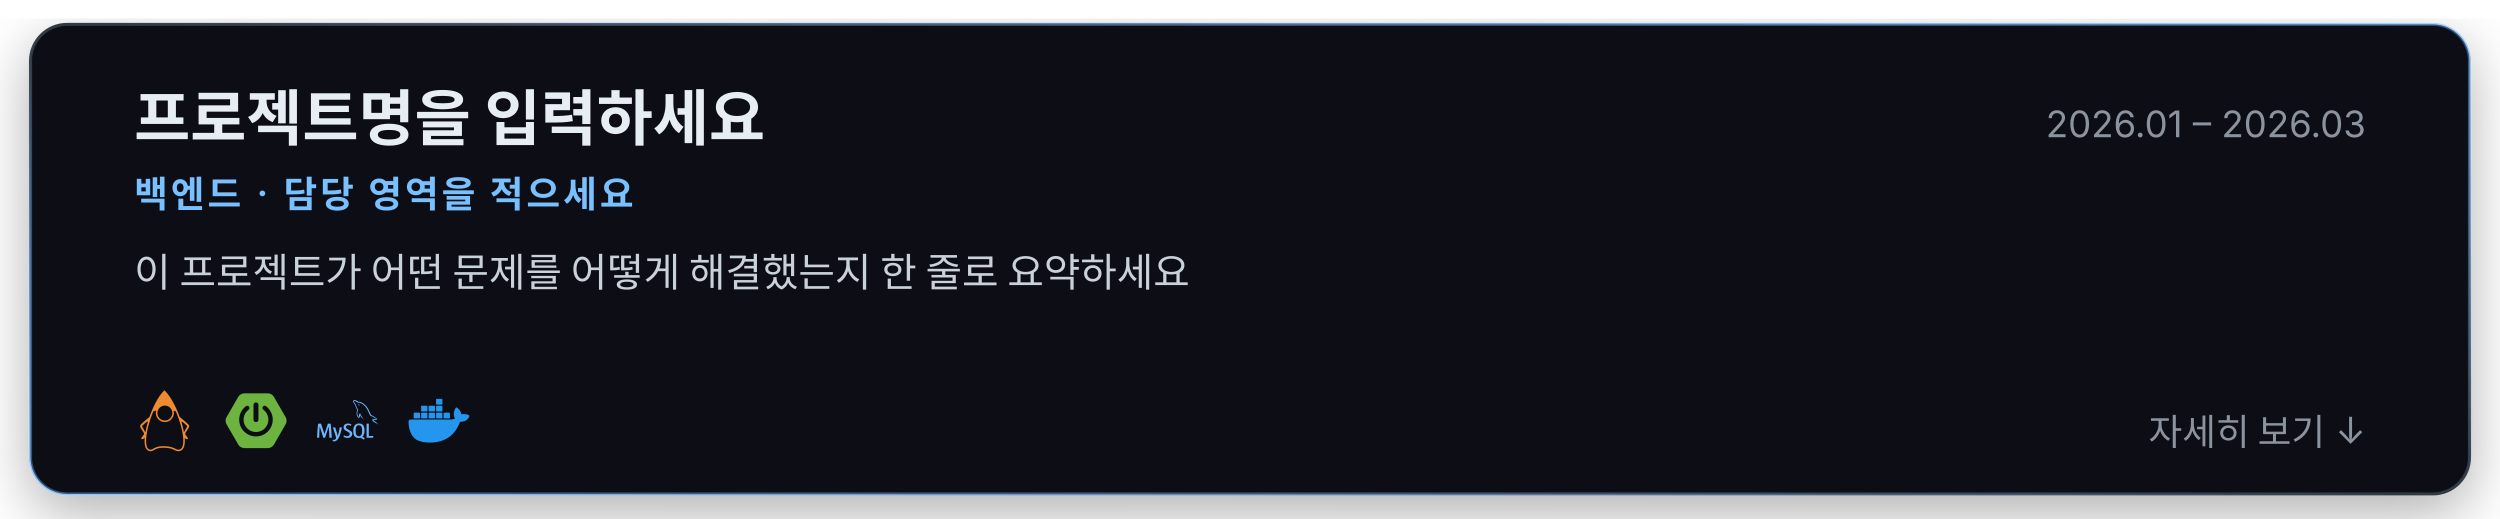
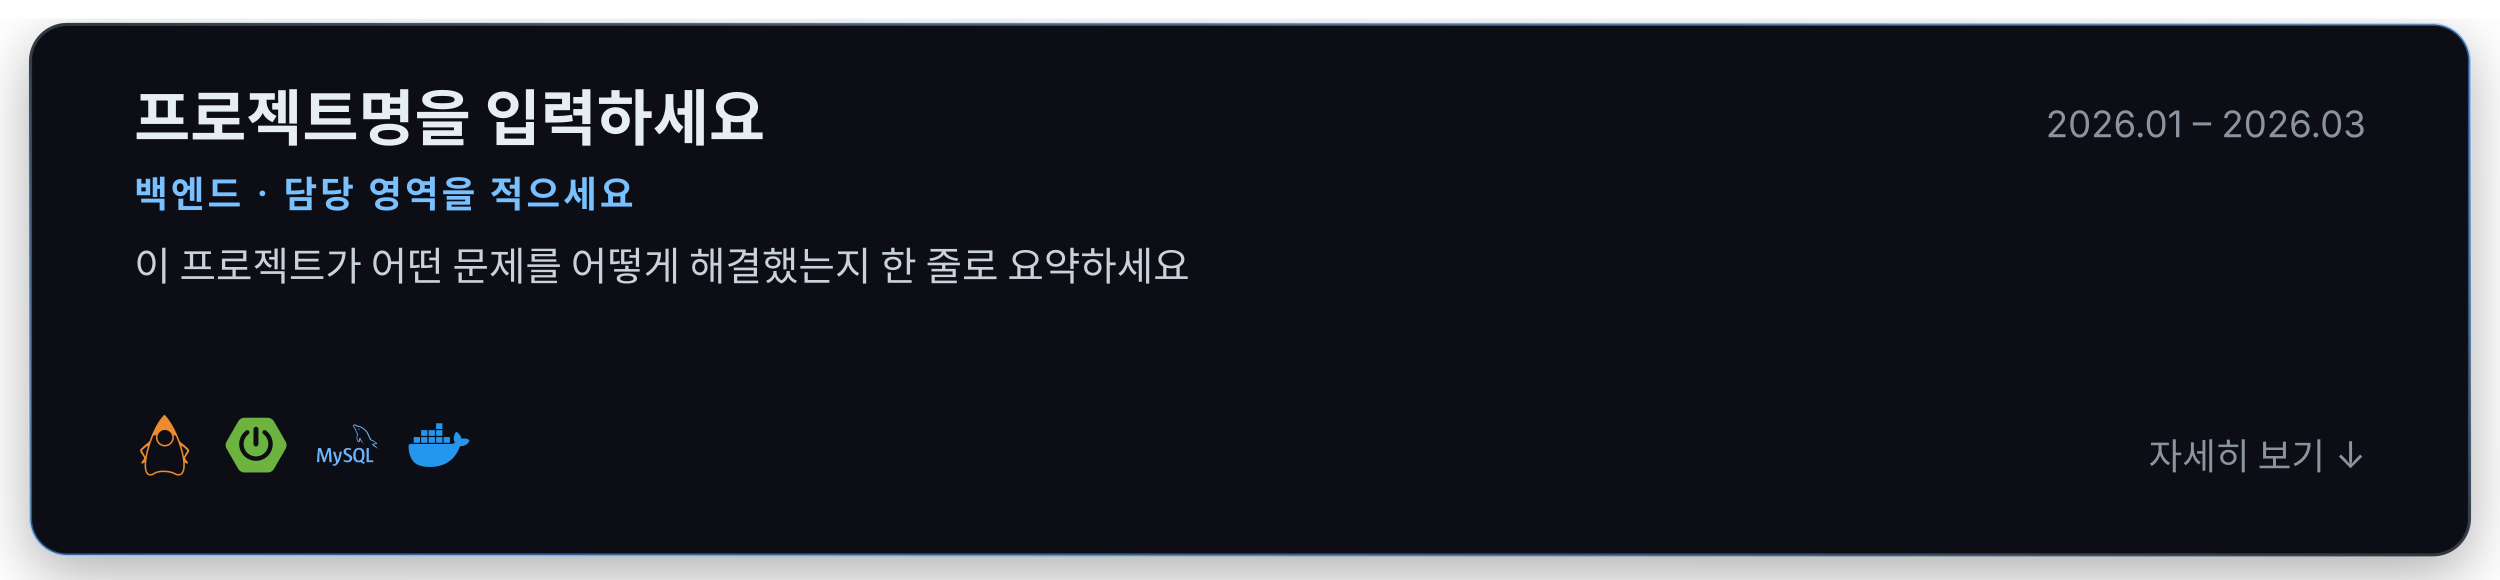
- <svg xmlns="http://www.w3.org/2000/svg" viewBox="0 0 820 170" font-family="Pretendard, -apple-system, BlinkMacSystemFont, 'Segoe UI', Inter, sans-serif">
+ <svg xmlns="http://www.w3.org/2000/svg" viewBox="0 0 820 190" font-family="Pretendard, -apple-system, BlinkMacSystemFont, 'Segoe UI', Inter, sans-serif">
  <defs>
    <linearGradient id="accent-example" x1="0" y1="0" x2="1" y2="0">
      <stop offset="0%" stop-color="#79c0ff" />
      <stop offset="100%" stop-color="#d2a8ff" />
    </linearGradient>
    <linearGradient id="border-example" x1="0" y1="0" x2="1" y2="1">
      <stop offset="0%" stop-color="#30363d" />
      <stop offset="50%" stop-color="#58a6ff" stop-opacity="0.45" />
      <stop offset="100%" stop-color="#30363d" />
    </linearGradient>
    <filter id="shadow-example" x="-20%" y="-20%" width="140%" height="140%">
      <feDropShadow dx="0" dy="6" stdDeviation="10" flood-color="#000000" flood-opacity="0.32" />
    </filter>
  </defs>
  <g filter="url(#shadow-example)">
-     <rect x="10" y="8" width="800" height="154" rx="12" fill="#0d1117" stroke="url(#border-example)" />
+     <rect x="10" y="8" width="800" height="174" rx="12" fill="#0d1117" stroke="url(#border-example)" />
  </g>
  <text x="44" y="46" font-size="20" font-weight="700" fill="#e6edf3">프로젝트명을 입력하세요</text>
  <text x="776" y="45" text-anchor="end" font-size="12" fill="#8b949e">2026.01 – 2026.03</text>
  <text x="44" y="68" font-size="12" font-weight="600" letter-spacing="1" fill="#79c0ff">백엔드 · 담당 영역을 적으세요</text>
-   <text x="44" y="94" font-size="13" fill="#c9d1d9">이 프로젝트가 어떤 문제를 어떻게 해결했는지 한 줄로 요약하세요</text>
+   <text font-size="13" fill="#c9d1d9">
+     <tspan x="44" y="92">이 프로젝트가 어떤 문제를 어떻게 해결했는지 한 줄로 요약하세요</tspan>
+   </text>
  <rect x="44" y="112" height="2" rx="1" fill="url(#accent-example)" width="0">
    <animate attributeName="width" begin="0.2s" dur="0.5s" values="0;732" fill="freeze" />
  </rect>
-   <g transform="translate(44,128) scale(0.8333)">
+   <g transform="translate(44,136) scale(0.8333)">
    <path d="M11.915 0 11.7.215C9.515 2.4 7.47 6.39 6.046 10.483c-1.064 1.024-3.633 2.81-3.711 3.551-.093.87 1.746 2.611 1.55 3.235-.198.625-1.304 1.408-1.014 1.939.1.188.823.011 1.277-.491a13.389 13.389 0 0 0-.017 2.14c.076.906.27 1.668.643 2.232.372.563.956.911 1.667.911.397 0 .727-.114 1.024-.264.298-.149.571-.33.91-.5.68-.34 1.634-.666 3.53-.604 1.903.062 2.872.39 3.559.704.687.314 1.15.664 1.925.664.767 0 1.395-.336 1.807-.9.412-.563.631-1.33.72-2.24.06-.623.055-1.32 0-2.066.454.45 1.117.604 1.213.424.29-.53-.816-1.314-1.013-1.937-.198-.624 1.642-2.366 1.549-3.236-.08-.748-2.707-2.568-3.748-3.586C16.428 6.374 14.308 2.394 12.13.215zm.175 6.038a2.95 2.95 0 0 1 2.943 2.942 2.95 2.95 0 0 1-2.943 2.943A2.95 2.95 0 0 1 9.148 8.98a2.95 2.95 0 0 1 2.942-2.942zM8.685 7.983a3.515 3.515 0 0 0-.145.997c0 1.951 1.6 3.55 3.55 3.55 1.95 0 3.55-1.598 3.55-3.55 0-.329-.046-.648-.132-.951.334.095.64.208.915.336a42.699 42.699 0 0 1 2.042 5.829c.678 2.545 1.01 4.92.846 6.607-.082.844-.29 1.51-.606 1.94-.315.431-.713.651-1.315.651-.593 0-.932-.27-1.673-.61-.741-.338-1.825-.694-3.792-.758-1.974-.064-3.073.293-3.821.669-.375.188-.659.373-.911.5s-.466.2-.752.2c-.53 0-.876-.209-1.16-.64-.285-.43-.474-1.101-.545-1.948-.141-1.693.176-4.069.823-6.614a43.155 43.155 0 0 1 1.934-5.783c.348-.167.749-.31 1.192-.425zm-3.382 4.362a.216.216 0 0 1 .13.031c-.166.56-.323 1.116-.463 1.665a33.849 33.849 0 0 0-.547 2.555 3.9 3.9 0 0 0-.2-.39c-.58-1.012-.914-1.642-1.16-2.08.315-.24 1.679-1.755 2.24-1.781zm13.394.01c.562.027 1.926 1.543 2.24 1.783-.246.438-.58 1.068-1.16 2.08a4.428 4.428 0 0 0-.163.309 32.354 32.354 0 0 0-.562-2.49 40.579 40.579 0 0 0-.482-1.652.216.216 0 0 1 .127-.03z" fill="#EC8B2F" />
  </g>
-   <g transform="translate(74,128) scale(0.8333)">
+   <g transform="translate(74,136) scale(0.8333)">
    <path d="m23.693 10.706-4.73-8.184c-.409-.711-1.417-1.294-2.24-1.294H7.272c-.819 0-1.831.584-2.24 1.294L.307 10.706c-.409.711-.409 1.873 0 2.584l4.725 8.189c.409.711 1.417 1.294 2.24 1.294h9.455c.819 0 1.826-.584 2.24-1.294l4.725-8.189c.409-.711.409-1.873 0-2.584zM10.976 5.755c0-.536.438-.974.974-.974s.974.438.974.974v5.822c0 .537-.438.974-.974.974s-.974-.438-.974-.974zm.974 12.429c-3.643 0-6.608-2.965-6.608-6.608.005-2.09.993-4.052 2.668-5.304a.866.866 0 0 1 1.214.179.866.866 0 0 1-.179 1.214c-2.16 1.605-2.612 4.659-1.007 6.819 1.605 2.16 4.659 2.612 6.819 1.007 1.238-.918 1.967-2.372 1.967-3.916a4.897 4.897 0 0 0-1.986-3.925c-.386-.282-.466-.828-.184-1.214.282-.386.828-.466 1.214-.183 1.69 1.247 2.683 3.224 2.687 5.323 0 3.647-2.965 6.608-6.608 6.608z" fill="#6DB33F" />
  </g>
-   <g transform="translate(104,128) scale(0.8333)">
+   <g transform="translate(104,136) scale(0.8333)">
    <path d="M16.405 5.501c-.115 0-.193.014-.274.033v.013h.014c.054.104.146.18.214.273.054.107.1.214.154.32l.014-.015c.094-.066.14-.172.14-.333-.04-.047-.046-.094-.08-.14-.04-.067-.126-.1-.18-.153zM5.77 18.695h-.927a50.854 50.854 0 00-.27-4.41h-.008l-1.41 4.41H2.45l-1.4-4.41h-.01a72.892 72.892 0 00-.195 4.41H0c.055-1.966.192-3.81.41-5.53h1.15l1.335 4.064h.008l1.347-4.064h1.095c.242 2.015.384 3.86.428 5.53zm4.017-4.08c-.378 2.045-.876 3.533-1.492 4.46-.482.716-1.01 1.073-1.583 1.073-.153 0-.34-.046-.566-.138v-.494c.11.017.24.026.386.026.268 0 .483-.075.647-.222.197-.18.295-.382.295-.605 0-.155-.077-.47-.23-.944L6.23 14.615h.91l.727 2.36c.164.536.233.91.205 1.123.4-1.064.678-2.227.835-3.483zm12.325 4.08h-2.63v-5.53h.885v4.85h1.745zm-3.32.135l-1.016-.5c.09-.076.177-.158.255-.25.433-.506.648-1.258.648-2.253 0-1.83-.718-2.746-2.155-2.746-.704 0-1.254.232-1.65.697-.43.508-.646 1.256-.646 2.245 0 .972.19 1.686.574 2.14.35.41.877.615 1.583.615.264 0 .506-.033.725-.098l1.325.772.36-.622zM15.5 17.588c-.225-.36-.337-.94-.337-1.736 0-1.393.424-2.09 1.27-2.09.443 0 .77.167.977.5.224.362.336.936.336 1.723 0 1.404-.424 2.108-1.27 2.108-.445 0-.77-.167-.978-.5zm-1.658-.425c0 .47-.172.856-.516 1.156-.344.3-.803.45-1.384.45-.543 0-1.064-.172-1.573-.515l.237-.476c.438.22.833.328 1.19.328.332 0 .593-.073.783-.22a.754.754 0 00.3-.615c0-.33-.23-.61-.648-.845-.388-.213-1.163-.657-1.163-.657-.422-.307-.632-.636-.632-1.177 0-.45.157-.81.47-1.085.315-.278.72-.415 1.22-.415.512 0 .98.136 1.4.41l-.213.476a2.726 2.726 0 00-1.064-.23c-.283 0-.502.068-.654.206a.685.685 0 00-.248.524c0 .328.234.61.666.85.393.215 1.187.67 1.187.67.433.305.648.63.648 1.168zm9.382-5.852c-.535-.014-.95.04-1.297.188-.1.04-.26.04-.274.167.055.053.063.14.11.214.08.134.218.313.346.407.14.11.28.216.427.31.26.16.555.255.81.416.145.094.293.213.44.313.073.05.12.14.214.172v-.02c-.046-.06-.06-.147-.105-.214-.067-.067-.134-.127-.2-.193a3.223 3.223 0 00-.695-.675c-.214-.146-.682-.35-.77-.595l-.013-.014c.146-.013.32-.066.46-.106.227-.06.435-.047.67-.106.106-.027.213-.06.32-.094v-.06c-.12-.12-.21-.283-.334-.395a8.867 8.867 0 00-1.104-.823c-.21-.134-.476-.22-.697-.334-.08-.04-.214-.06-.26-.127-.12-.146-.19-.34-.275-.514a17.69 17.69 0 01-.547-1.163c-.12-.262-.193-.523-.34-.763-.69-1.137-1.437-1.826-2.586-2.5-.247-.14-.543-.2-.856-.274-.167-.008-.334-.02-.5-.027-.11-.047-.216-.174-.31-.235-.38-.24-1.364-.76-1.644-.072-.18.434.267.862.422 1.082.115.153.26.328.34.5.047.116.06.235.107.356.106.294.207.622.347.897.073.14.153.287.247.413.054.073.146.107.167.227-.094.136-.1.334-.154.5-.24.757-.146 1.693.194 2.25.107.166.362.534.703.393.3-.12.234-.5.32-.835.02-.08.007-.133.048-.187v.015c.094.188.188.367.274.555.206.328.566.668.867.895.16.12.287.328.487.402v-.02h-.015c-.043-.058-.1-.086-.154-.133a3.445 3.445 0 01-.35-.4 8.76 8.76 0 01-.747-1.218c-.11-.21-.202-.436-.29-.643-.04-.08-.04-.2-.107-.24-.1.146-.247.273-.32.453-.127.288-.14.642-.188 1.01-.027.007-.014 0-.027.014-.214-.052-.287-.274-.367-.46-.2-.475-.233-1.238-.06-1.785.047-.14.247-.582.167-.716-.042-.127-.174-.2-.247-.303a2.478 2.478 0 01-.24-.427c-.16-.374-.24-.788-.414-1.162-.08-.173-.22-.354-.334-.513-.127-.18-.267-.307-.368-.52-.033-.073-.08-.194-.027-.274.014-.054.042-.075.094-.09.088-.072.335.022.422.062.247.1.455.194.662.334.094.066.195.193.315.226h.14c.214.047.455.014.655.073.355.114.675.28.962.46a5.953 5.953 0 012.085 2.286c.08.154.115.295.188.455.14.33.313.663.455.982.14.315.275.636.476.897.1.14.502.213.682.286.133.06.34.115.46.188.23.14.454.3.67.454.11.076.443.243.463.378z" fill="#6cb6ff" />
  </g>
-   <g transform="translate(134,128) scale(0.8333)">
+   <g transform="translate(134,136) scale(0.8333)">
    <path d="M13.983 11.078h2.119a.186.186 0 00.186-.185V9.006a.186.186 0 00-.186-.186h-2.119a.185.185 0 00-.185.185v1.888c0 .102.083.185.185.185m-2.954-5.43h2.118a.186.186 0 00.186-.186V3.574a.186.186 0 00-.186-.185h-2.118a.185.185 0 00-.185.185v1.888c0 .102.082.185.185.185m0 2.716h2.118a.187.187 0 00.186-.186V6.29a.186.186 0 00-.186-.185h-2.118a.185.185 0 00-.185.185v1.887c0 .102.082.185.185.186m-2.93 0h2.12a.186.186 0 00.184-.186V6.29a.185.185 0 00-.185-.185H8.1a.185.185 0 00-.185.185v1.887c0 .102.083.185.185.186m-2.964 0h2.119a.186.186 0 00.185-.186V6.29a.185.185 0 00-.185-.185H5.136a.186.186 0 00-.186.185v1.887c0 .102.084.185.186.186m5.893 2.715h2.118a.186.186 0 00.186-.185V9.006a.186.186 0 00-.186-.186h-2.118a.185.185 0 00-.185.185v1.888c0 .102.082.185.185.185m-2.93 0h2.12a.185.185 0 00.184-.185V9.006a.185.185 0 00-.184-.186h-2.12a.185.185 0 00-.184.185v1.888c0 .102.083.185.185.185m-2.964 0h2.119a.185.185 0 00.185-.185V9.006a.185.185 0 00-.184-.186h-2.12a.186.186 0 00-.186.186v1.887c0 .102.084.185.186.185m-2.92 0h2.12a.185.185 0 00.184-.185V9.006a.185.185 0 00-.184-.186h-2.12a.185.185 0 00-.184.185v1.888c0 .102.082.185.185.185M23.763 9.89c-.065-.051-.672-.51-1.954-.51-.338.001-.676.03-1.01.087-.248-1.7-1.653-2.53-1.716-2.566l-.344-.199-.226.327c-.284.438-.49.922-.612 1.43-.23.97-.09 1.882.403 2.661-.595.332-1.55.413-1.744.42H.751a.751.751 0 00-.75.748 11.376 11.376 0 00.692 4.062c.545 1.428 1.355 2.48 2.41 3.124 1.18.723 3.1 1.137 5.275 1.137.983.003 1.963-.086 2.93-.266a12.248 12.248 0 003.823-1.389c.98-.567 1.86-1.288 2.61-2.136 1.252-1.418 1.998-2.997 2.553-4.4h.221c1.372 0 2.215-.549 2.68-1.009.309-.293.55-.65.707-1.046l.098-.288Z" fill="#2496ED" />
  </g>
-   <text x="776" y="146" text-anchor="end" font-size="12" fill="#8b949e">자세히 보기 ↓</text>
+   <text x="776" y="154" text-anchor="end" font-size="12" fill="#8b949e">자세히 보기 ↓</text>
</svg>
